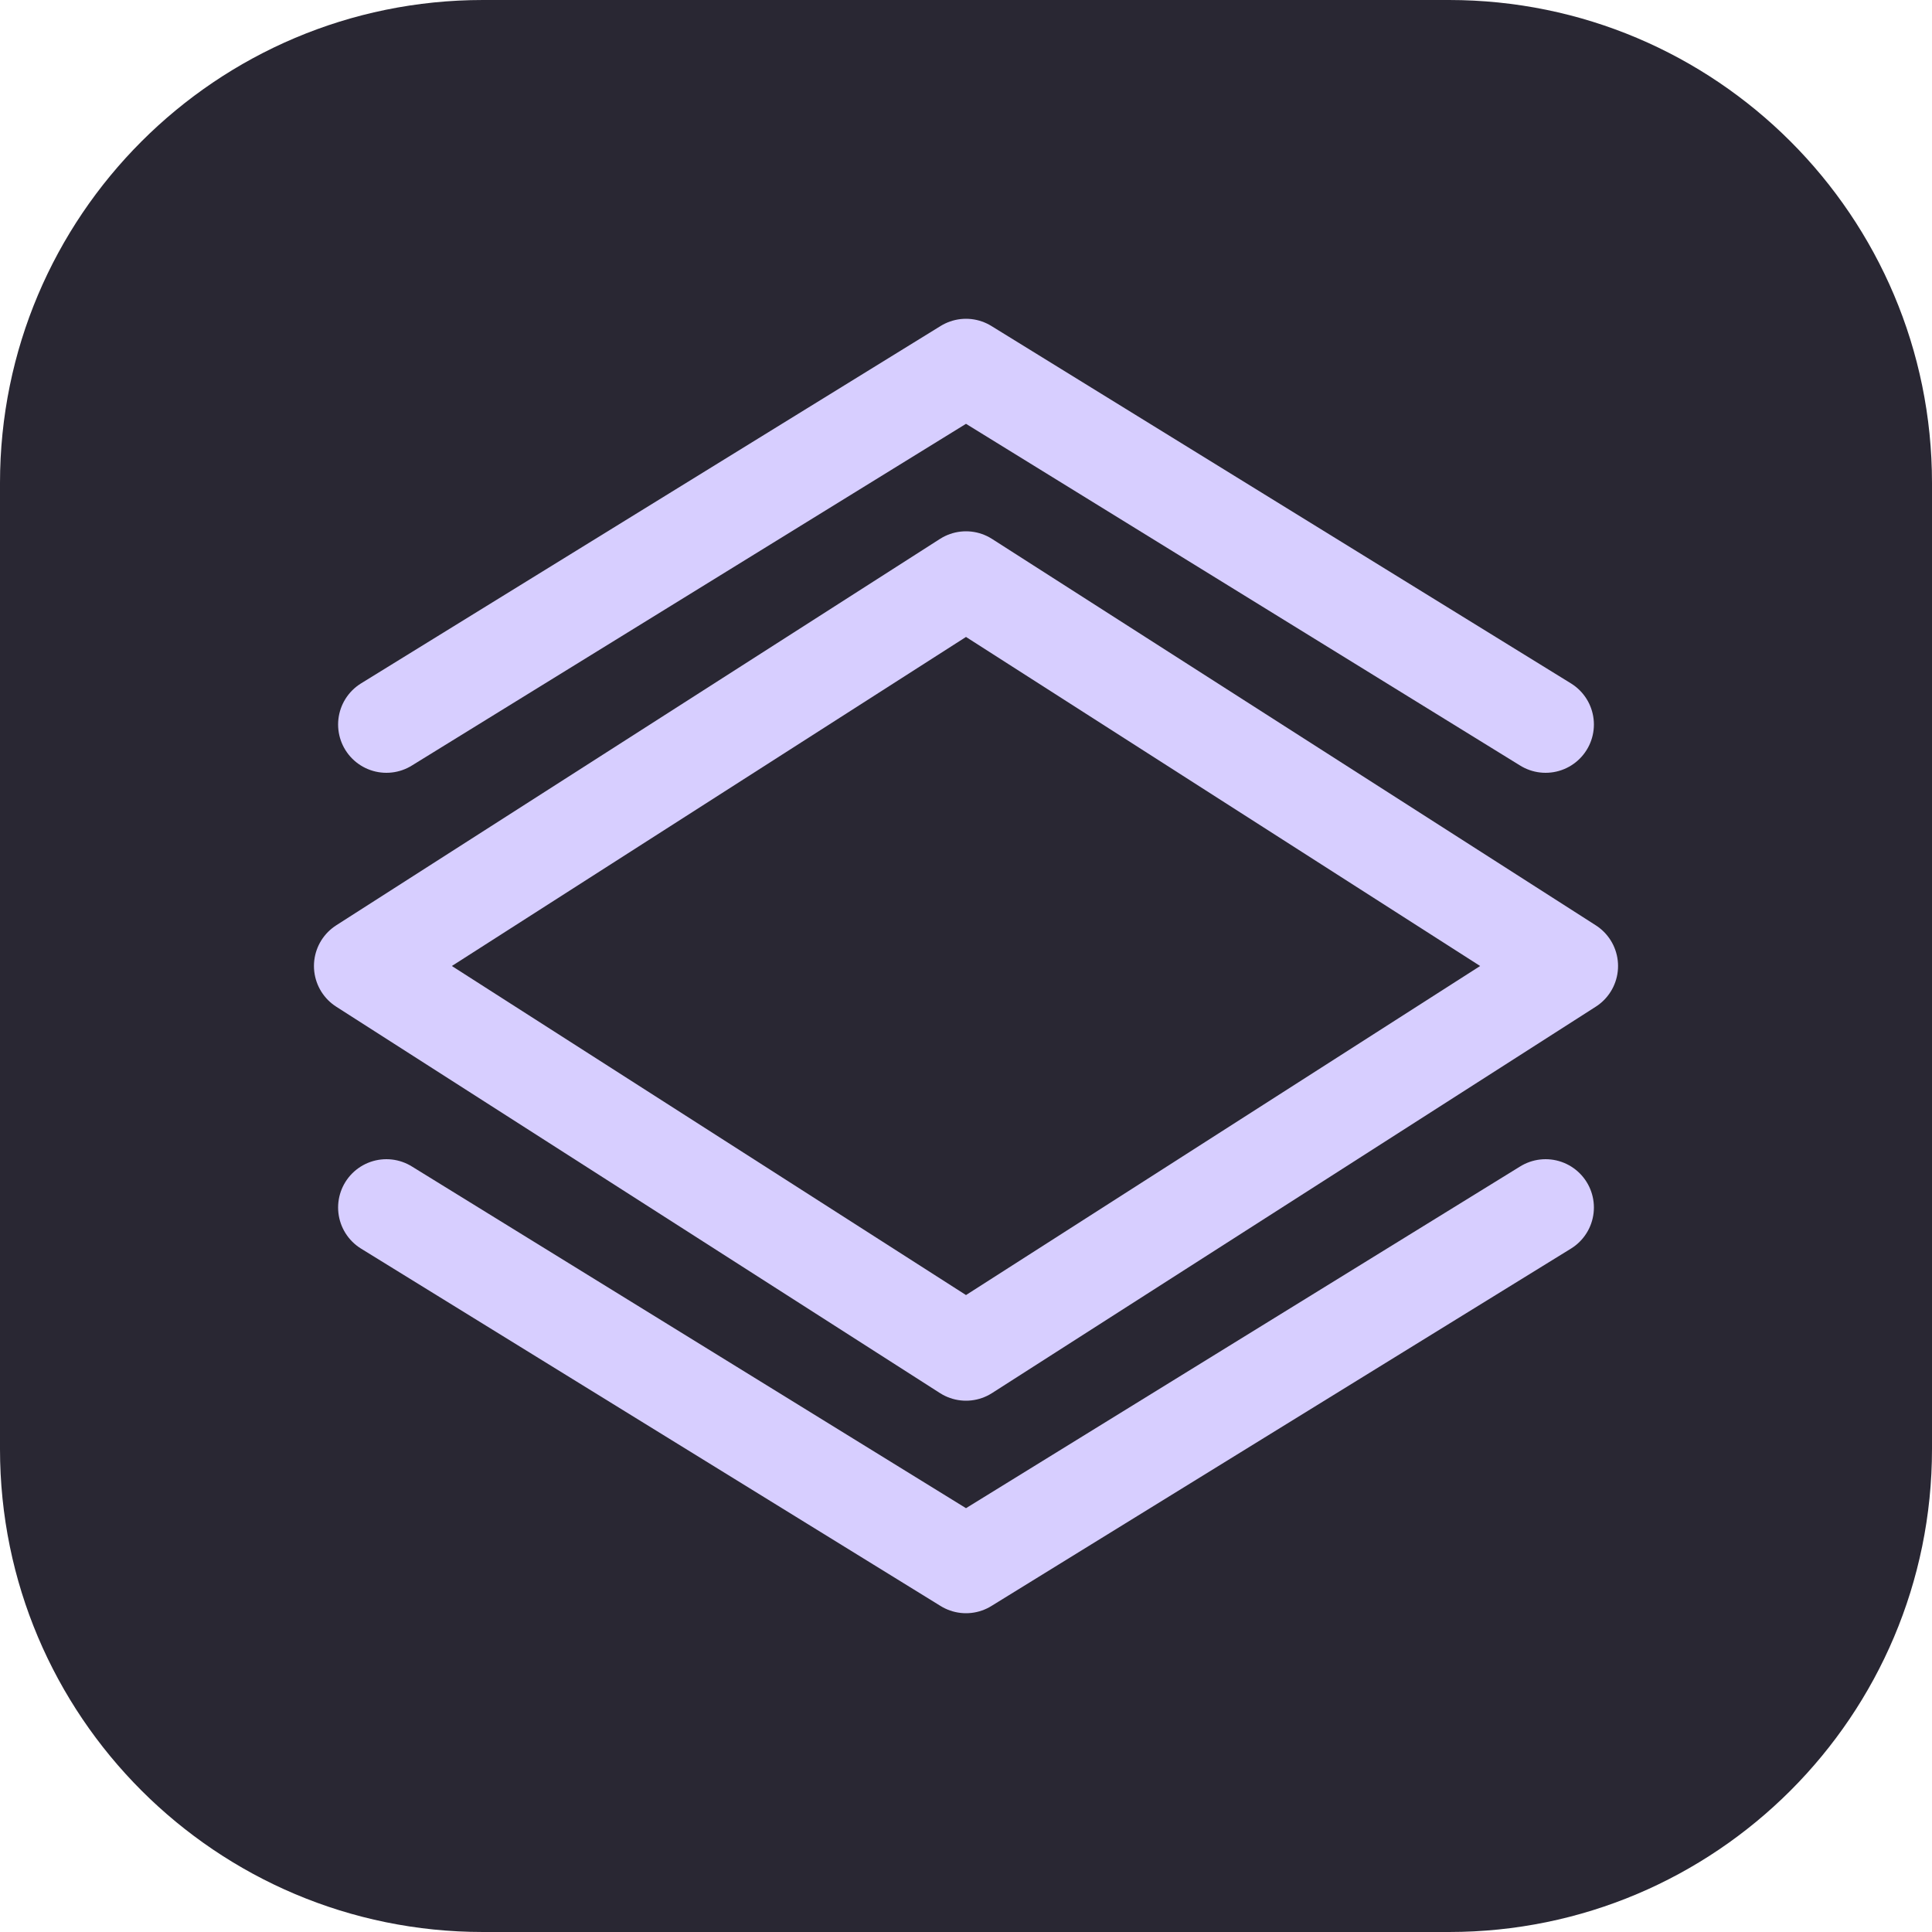
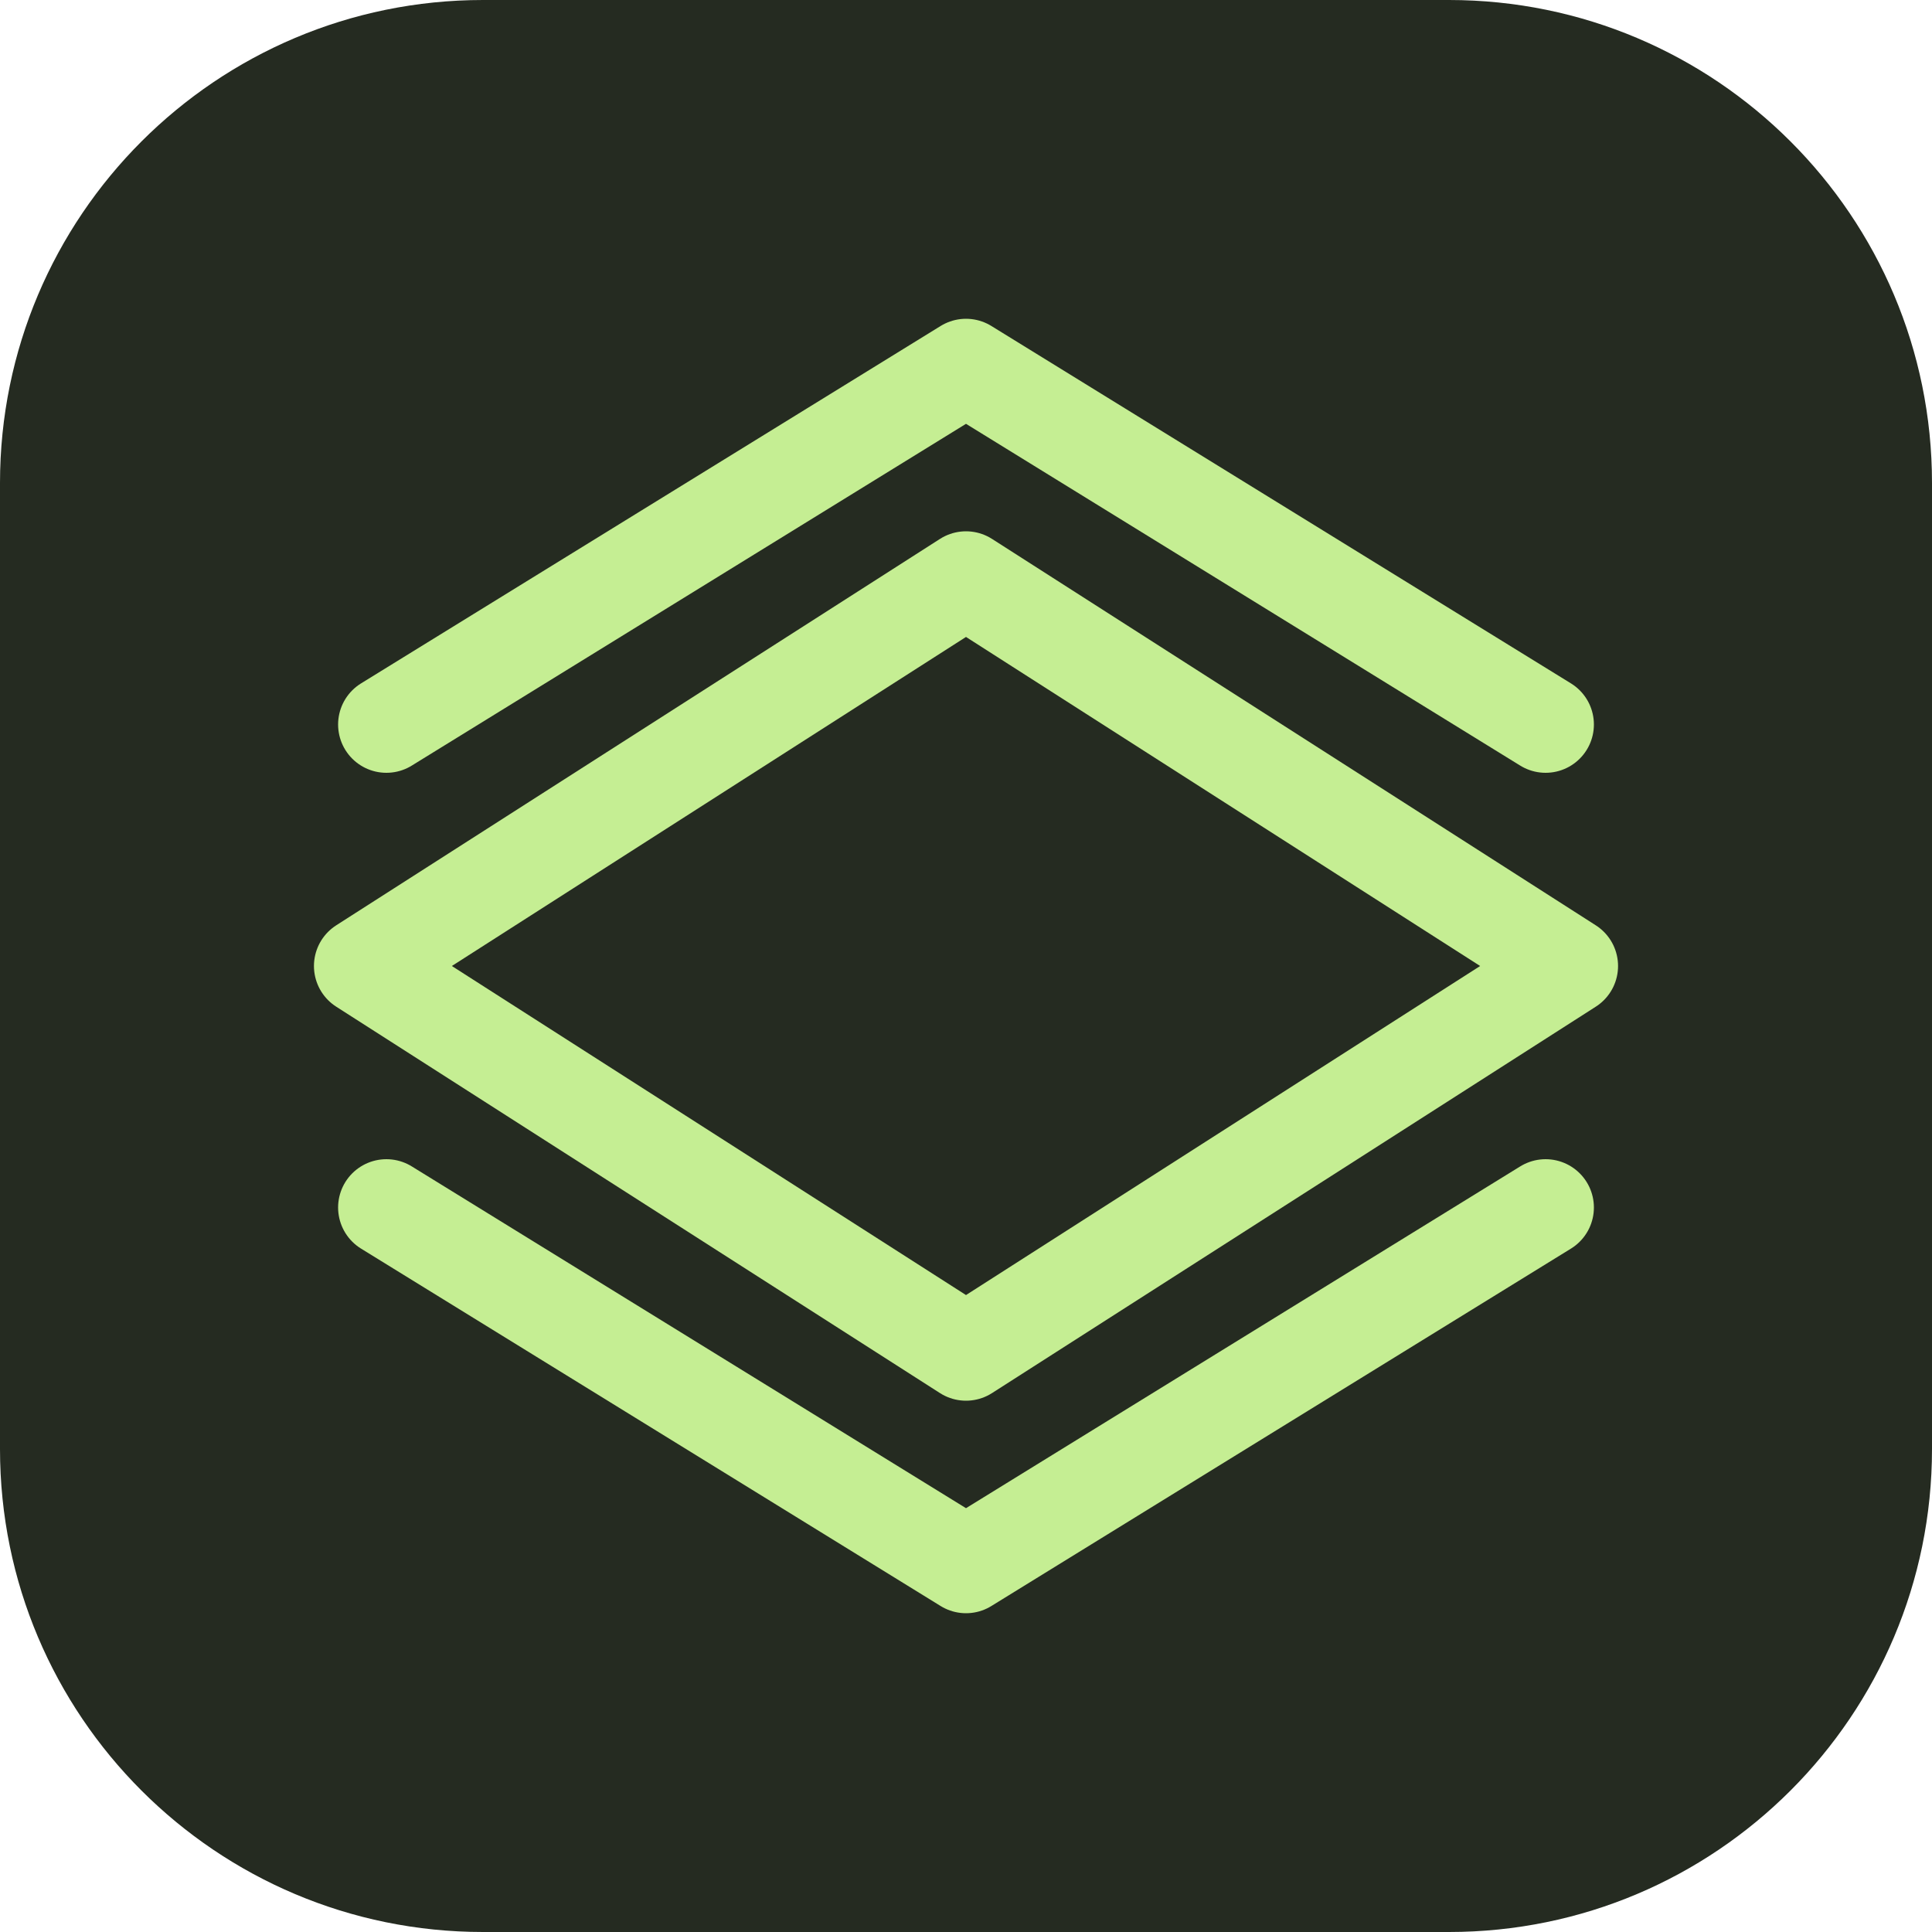
<svg xmlns="http://www.w3.org/2000/svg" viewBox="0 0 40 40">
-   <rect width="40" height="40" rx="10" fill="#292733" />
-   <g fill="none" stroke="#d7ceff" stroke-width="2" stroke-linecap="round" stroke-linejoin="round">
+   <rect width="40" height="40" rx="10" fill="#252b21" />
+   <g fill="none" stroke="#c5ee93" stroke-width="2" stroke-linecap="round" stroke-linejoin="round">
    <path d="m7.5 20 12.5-8 12.5 8L20 28z" />
    <path d="m8 25 12 7.4L32 25M8 15l12-7.4L32 15" />
  </g>
</svg>
